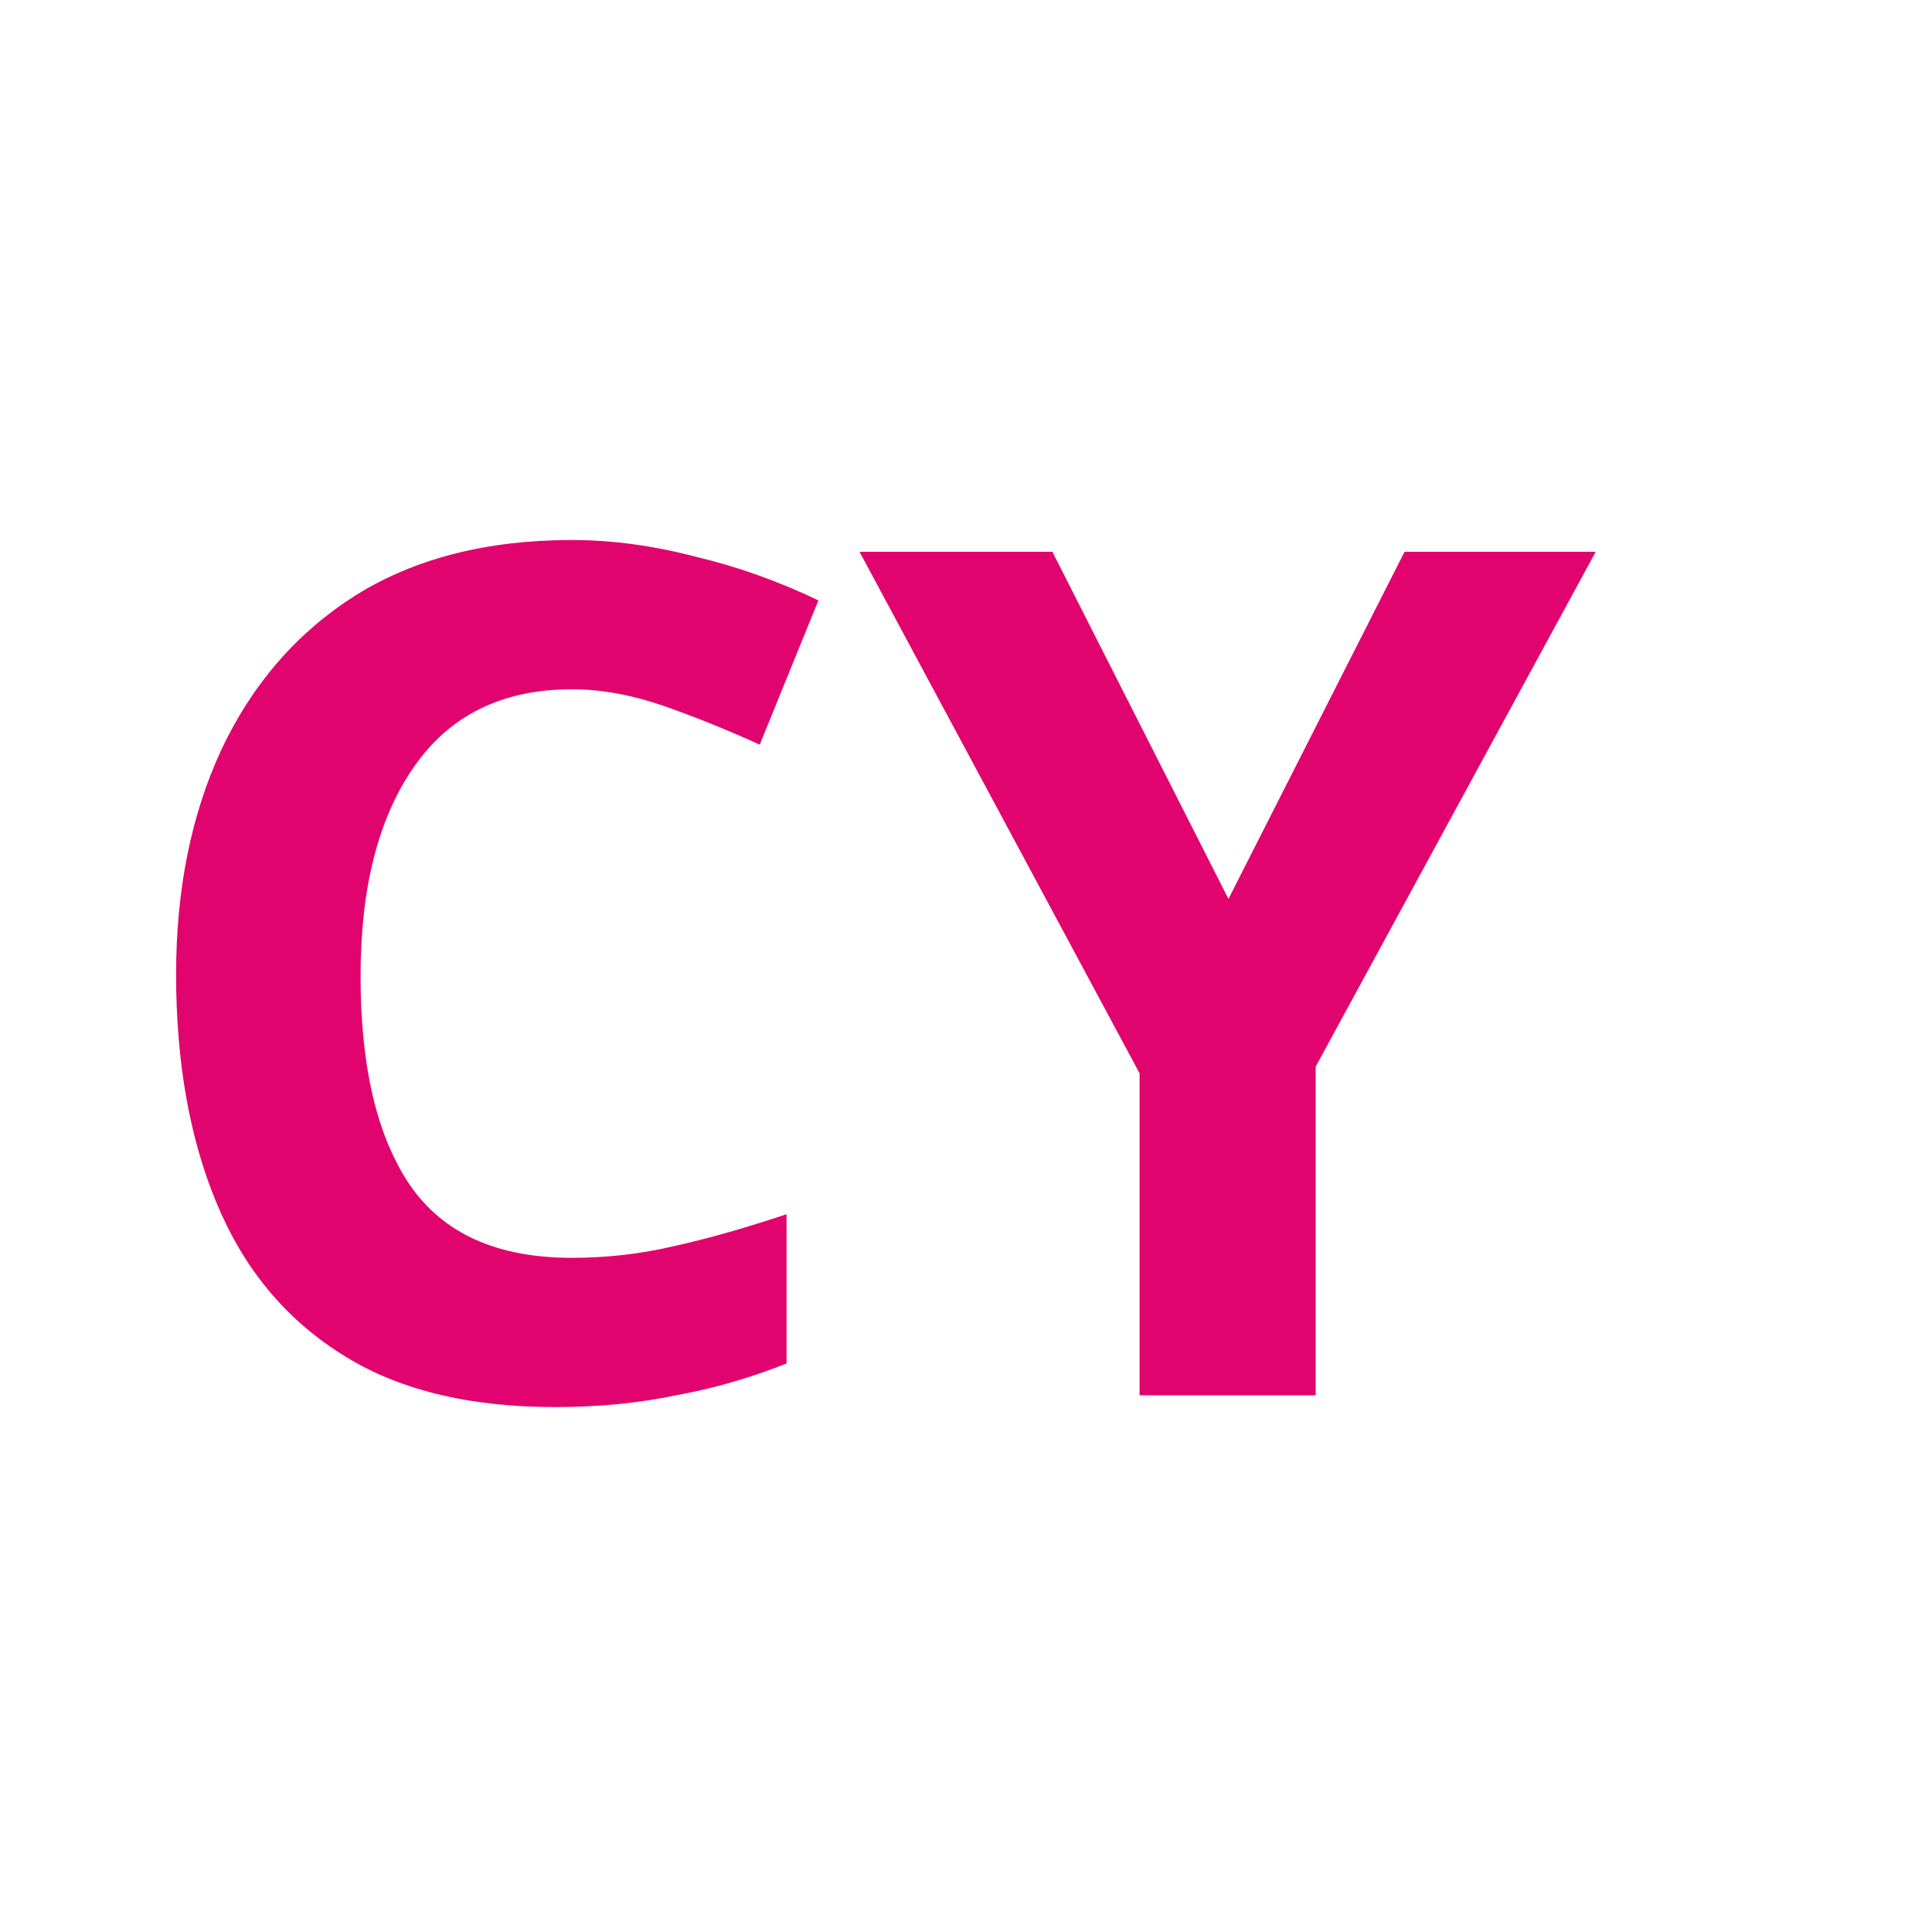
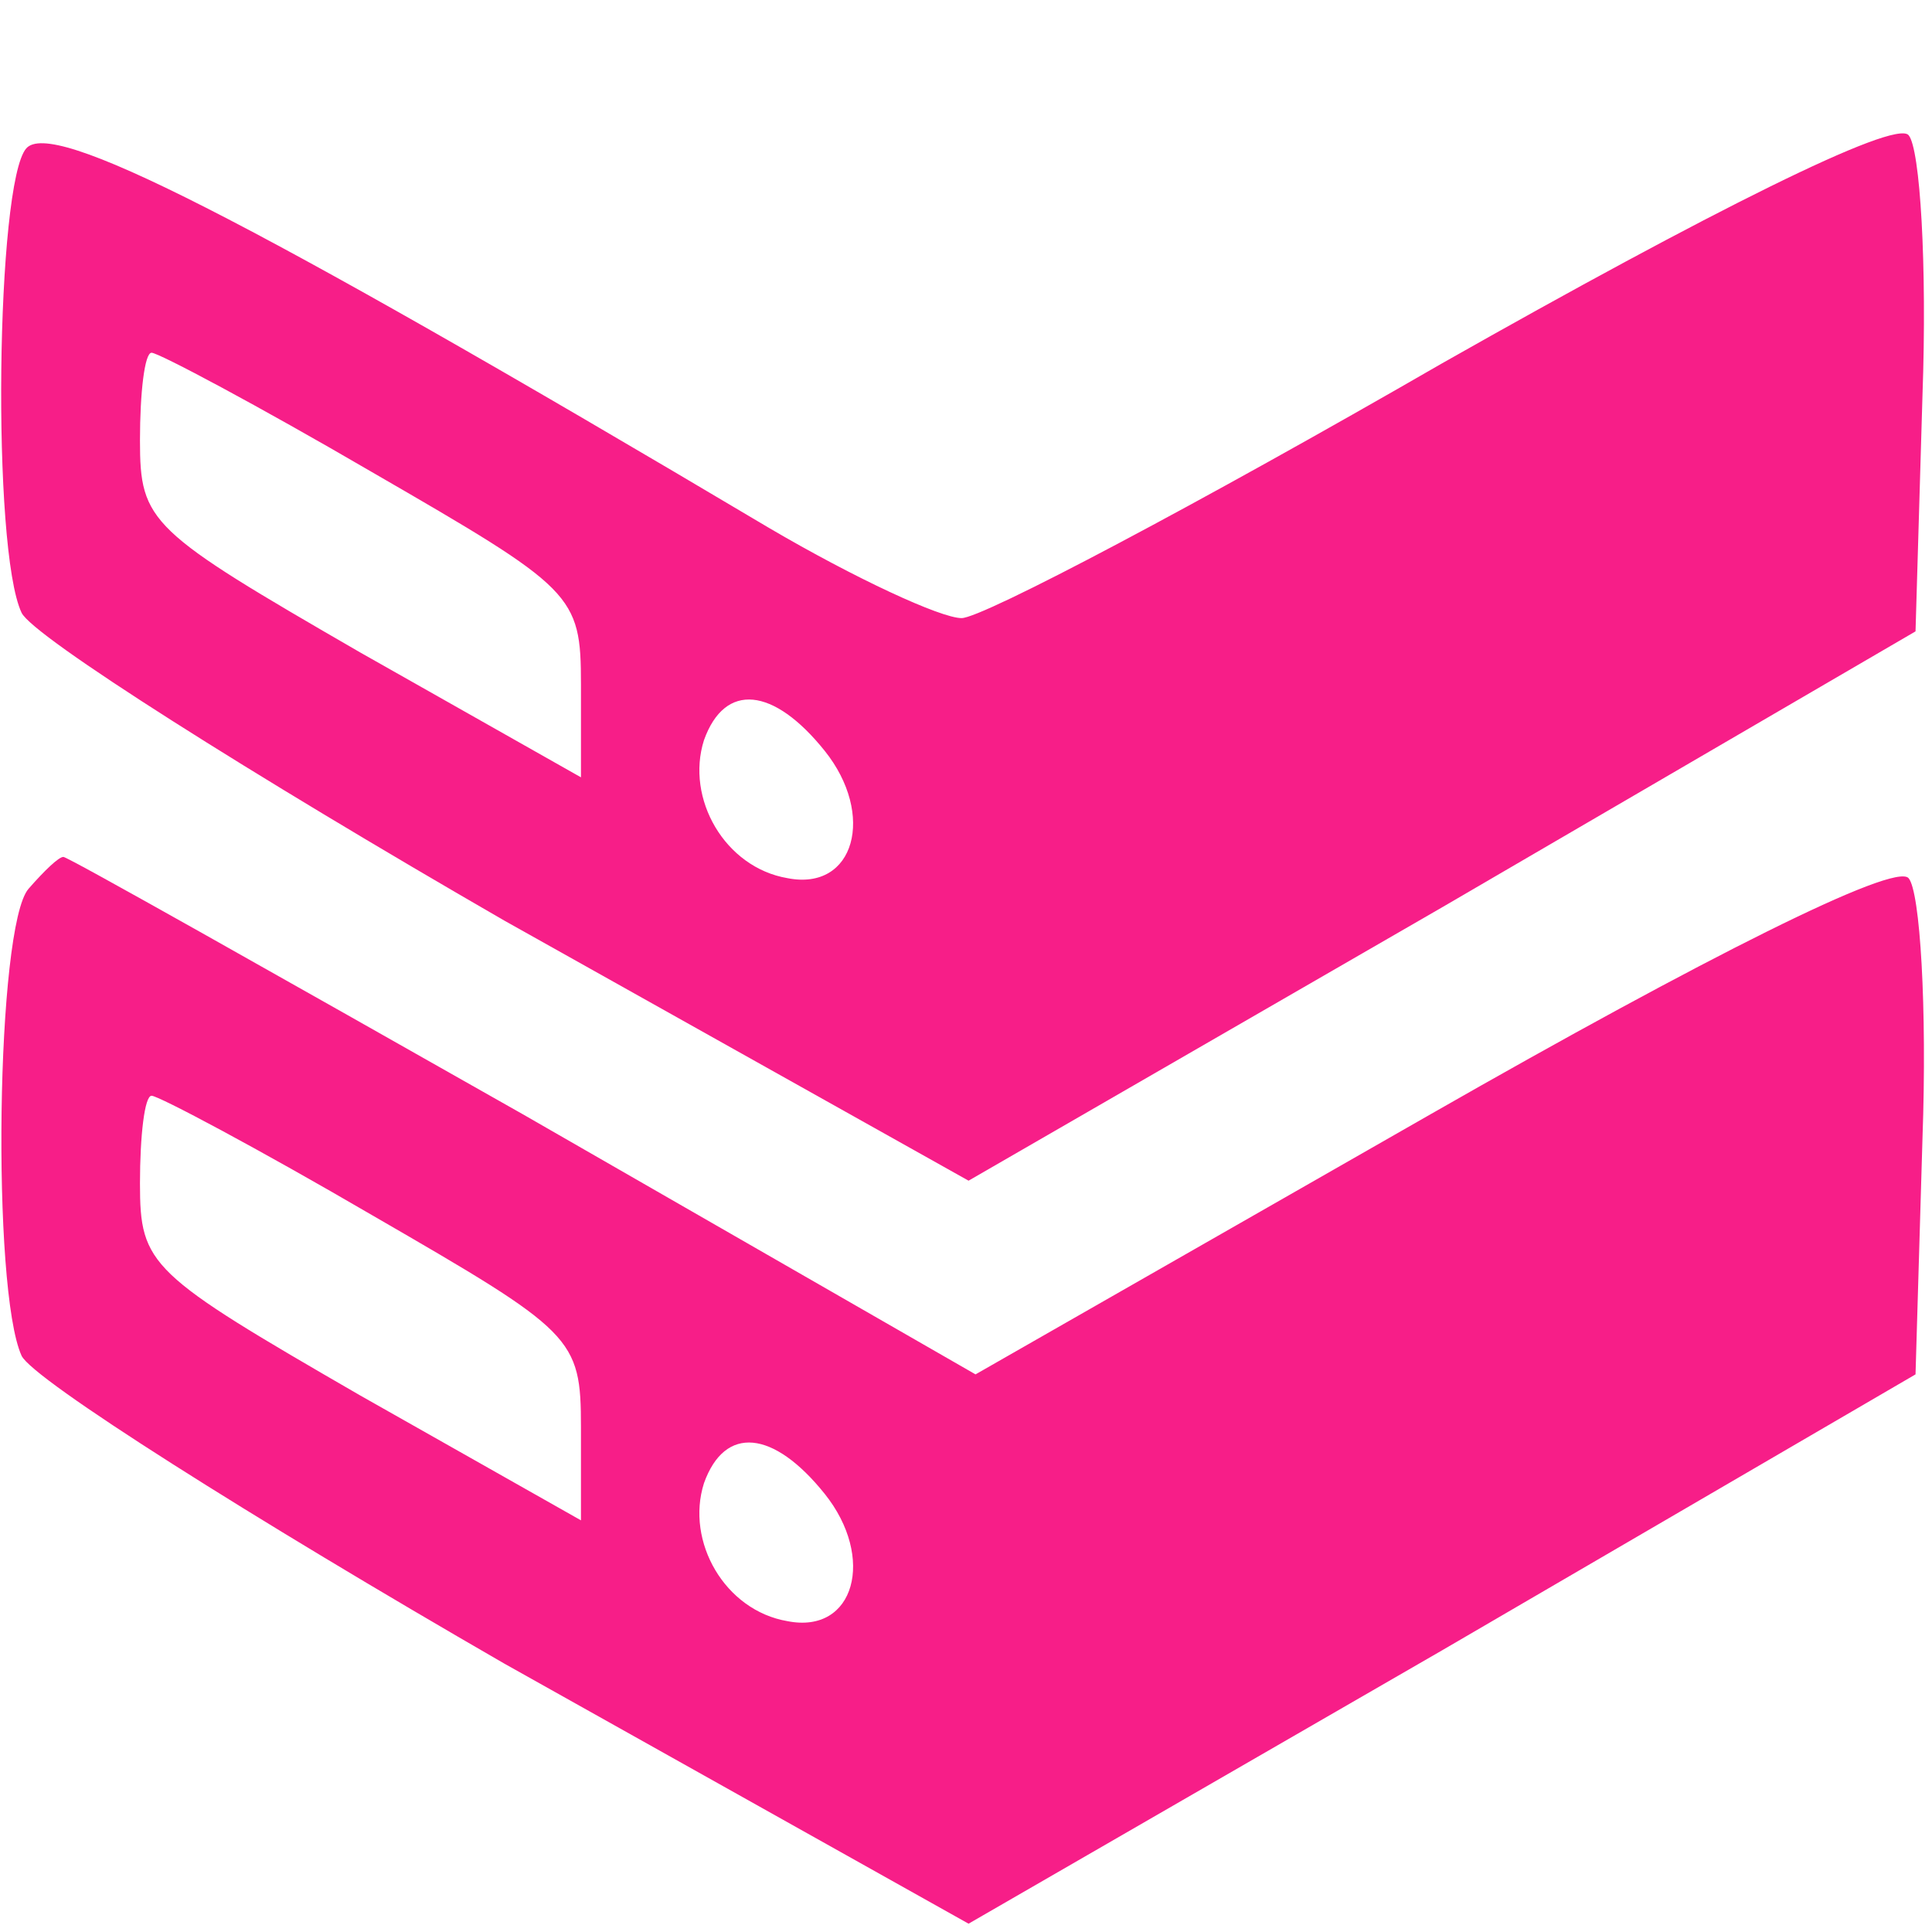
- <svg xmlns="http://www.w3.org/2000/svg" width="18" height="18" viewBox="0 0 18 18">
-   <g id="Group_249" data-name="Group 249" transform="translate(-480 -680)">
-     <rect id="Rectangle_453" data-name="Rectangle 453" width="18" height="18" transform="translate(480 680)" fill="rgba(255,255,255,0)" />
-     <text id="CY" transform="translate(481 693)" fill="#e2046e" font-size="11" font-family="SFUIText-BoldG1, SF UI  Text G1" font-weight="700">
-       <tspan x="0" y="0">CY</tspan>
-     </text>
+ <svg xmlns="http://www.w3.org/2000/svg" version="1.1" width="1000" height="1000" viewBox="0 0 1000 1000" xml:space="preserve">
+   <defs>
+ </defs>
+   <rect x="0" y="0" width="100%" height="100%" fill="rgba(255,255,255,0)" />
+   <g transform="matrix(1.0394 0 0 0.9933 498.2006 532.3573)" id="395235">
+     <g style="">
+       <g transform="matrix(1.1558 0 0 -1.3828 0.0143 -193.5783)" id="510131">
+         <path style="stroke: none; stroke-width: 1; stroke-dasharray: none; stroke-linecap: butt; stroke-dashoffset: 0; stroke-linejoin: miter; stroke-miterlimit: 4; is-custom-font: none; font-file-url: none; fill: rgb(247,30,136); fill-rule: nonzero; opacity: 1;" transform=" translate(-554.4095, -615.3331)" d="M 151 807 c -13 -13 -15 -151 -2 -175 c 5 -9 99 -61 208 -116 l 200 -98 l 204 103 l 204 104 l 3 89 c 2 49 -1 93 -6 98 c -6 6 -86 -29 -201 -86 c -105 -53 -198 -96 -207 -96 c -9 0 -46 15 -83 34 c -231 120 -309 154 -320 143 z m 149 -122 c 87 -44 90 -46 90 -80 l 0 -35 l -95 47 c -91 46 -95 49 -95 80 c 0 18 2 33 5 33 c 3 0 46 -20 95 -45 z m 195 -105 c 22 -24 13 -53 -16 -48 c -27 4 -44 30 -36 52 c 9 22 30 20 52 -4 z" stroke-linecap="round" />
+       </g>
+       <g transform="matrix(1.1558 0 0 -1.3828 0.0697 188.524)" id="84021">
+         <path style="stroke: none; stroke-width: 1; stroke-dasharray: none; stroke-linecap: butt; stroke-dashoffset: 0; stroke-linejoin: miter; stroke-miterlimit: 4; is-custom-font: none; font-file-url: none; fill: rgb(247,30,136); fill-rule: nonzero; opacity: 1;" transform=" translate(-554.4575, -339)" d="M 152 528 c -14 -14 -16 -151 -3 -176 c 5 -9 99 -61 208 -116 l 200 -98 l 204 103 l 204 104 l 3 89 c 2 49 -1 93 -6 98 c -6 6 -88 -30 -206 -89 l -196 -98 l -195 98 c -107 53 -196 97 -198 97 c -2 0 -8 -5 -15 -12 z m 148 -123 c 87 -44 90 -46 90 -80 l 0 -35 l -95 47 c -91 46 -95 49 -95 80 c 0 18 2 33 5 33 c 3 0 46 -20 95 -45 z m 195 -105 c 22 -24 13 -53 -16 -48 c -27 4 -44 30 -36 52 c 9 22 30 20 52 -4 z" stroke-linecap="round" />
+       </g>
+     </g>
  </g>
</svg>
